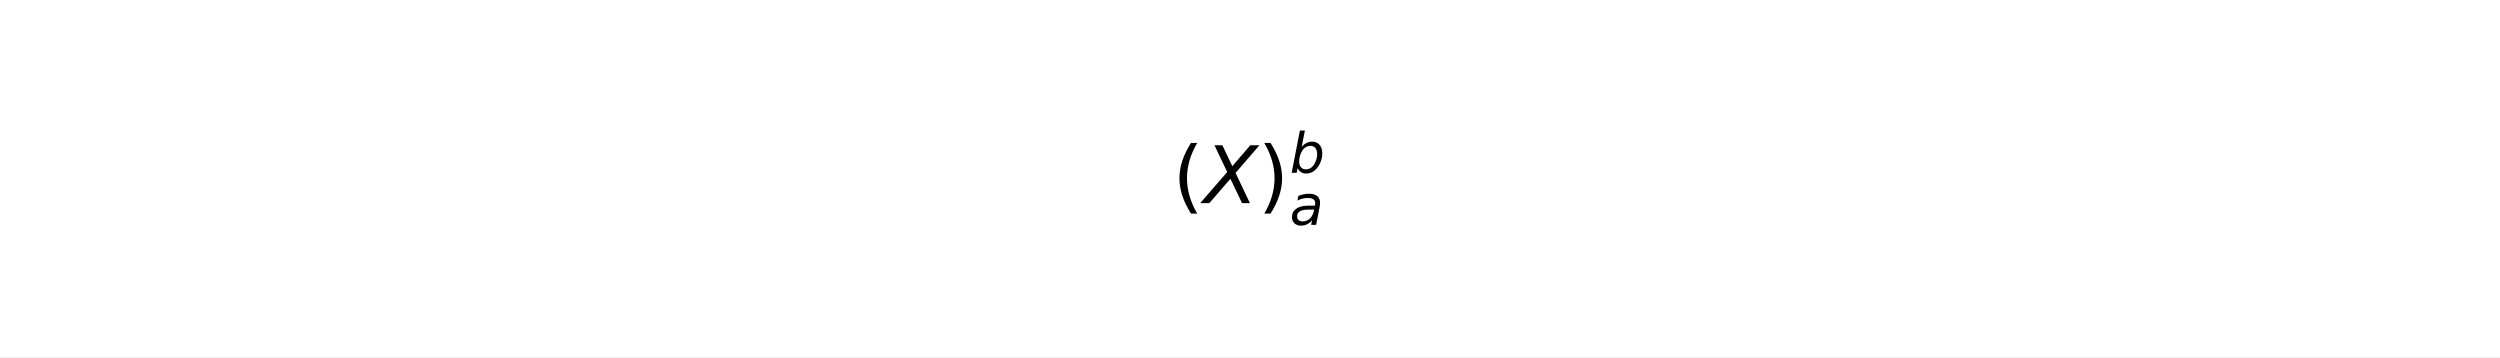
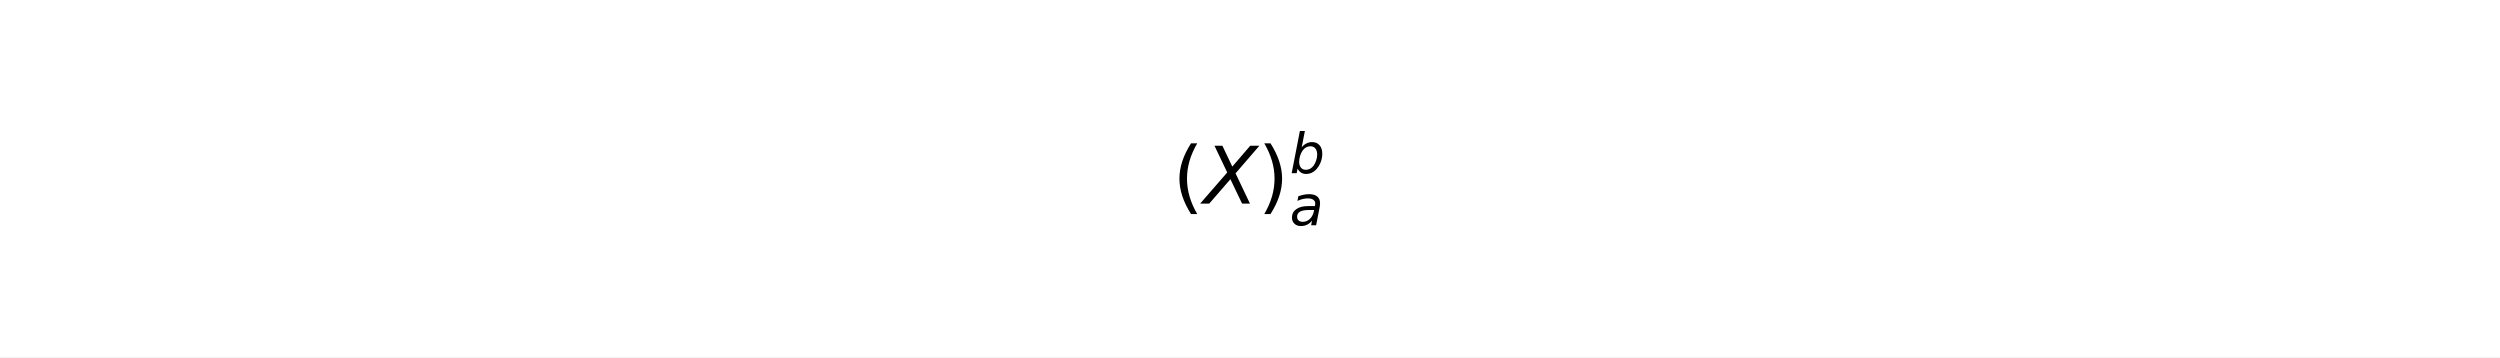
- <svg xmlns="http://www.w3.org/2000/svg" xmlns:xlink="http://www.w3.org/1999/xlink" height="54pt" version="1.1" viewBox="0 0 378 54" width="378pt">
+ <svg xmlns="http://www.w3.org/2000/svg" xmlns:xlink="http://www.w3.org/1999/xlink" width="378pt" height="54pt" viewBox="0 0 378 54" version="1.1">
  <defs>
-     <style type="text/css">
- *{stroke-linecap:butt;stroke-linejoin:round;}
-   </style>
+     <style type="text/css">*{stroke-linejoin: round; stroke-linecap: butt}</style>
  </defs>
  <g id="figure_1">
    <g id="patch_1">
-       <path d="M 0 54  L 378 54  L 378 0  L 0 0  z " style="fill:#ffffff;" />
+       <path d="M 0 54  L 378 54  L 378 0  L 0 0  z " style="fill: #ffffff" />
    </g>
    <g id="text_1">
-       <defs>
-         <path d="M 31 75.875  Q 24.469 64.656 21.281 53.656  Q 18.109 42.672 18.109 31.391  Q 18.109 20.125 21.312 9.062  Q 24.516 -2 31 -13.188  L 23.188 -13.188  Q 15.875 -1.703 12.234 9.375  Q 8.594 20.453 8.594 31.391  Q 8.594 42.281 12.203 53.312  Q 15.828 64.359 23.188 75.875  z " id="DejaVuSans-28" />
-         <path d="M 13.719 72.906  L 23.688 72.906  L 36.188 46.578  L 58.797 72.906  L 70.312 72.906  L 40.281 38.094  L 58.406 0  L 48.484 0  L 33.797 30.719  L 7.172 0  L -4.297 0  L 29.781 39.203  z " id="DejaVuSans-Oblique-58" />
-         <path d="M 8.016 75.875  L 15.828 75.875  Q 23.141 64.359 26.781 53.312  Q 30.422 42.281 30.422 31.391  Q 30.422 20.453 26.781 9.375  Q 23.141 -1.703 15.828 -13.188  L 8.016 -13.188  Q 14.5 -2 17.703 9.062  Q 20.906 20.125 20.906 31.391  Q 20.906 42.672 17.703 53.656  Q 14.5 64.656 8.016 75.875  " id="DejaVuSans-29" />
-         <path d="M 49.516 33.406  Q 49.516 40.484 46.266 44.484  Q 43.016 48.484 37.312 48.484  Q 33.156 48.484 29.516 46.453  Q 25.875 44.438 23.188 40.578  Q 20.359 36.531 18.719 31.172  Q 17.094 25.828 17.094 20.516  Q 17.094 13.766 20.281 9.938  Q 23.484 6.109 29.109 6.109  Q 33.344 6.109 36.953 8.078  Q 40.578 10.062 43.312 13.922  Q 46.094 17.922 47.797 23.234  Q 49.516 28.562 49.516 33.406  M 21.578 46.391  Q 24.906 50.875 29.906 53.438  Q 34.906 56 40.375 56  Q 48.781 56 53.734 50.328  Q 58.688 44.672 58.688 35.016  Q 58.688 27.094 55.781 19.672  Q 52.875 12.25 47.516 6.5  Q 44 2.688 39.406 0.625  Q 34.812 -1.422 29.781 -1.422  Q 24.469 -1.422 20.562 1.016  Q 16.656 3.469 14.203 8.297  L 12.594 0  L 3.609 0  L 18.406 75.984  L 27.391 75.984  z " id="DejaVuSans-Oblique-62" />
-         <path d="M 53.719 31.203  L 47.609 0  L 38.625 0  L 40.281 8.297  Q 36.328 3.422 31.266 1  Q 26.219 -1.422 20.016 -1.422  Q 13.031 -1.422 8.562 2.844  Q 4.109 7.125 4.109 13.812  Q 4.109 23.391 11.75 28.953  Q 19.391 34.516 32.812 34.516  L 45.312 34.516  L 45.797 36.922  Q 45.906 37.312 45.953 37.766  Q 46 38.234 46 39.203  Q 46 43.562 42.453 45.969  Q 38.922 48.391 32.516 48.391  Q 28.125 48.391 23.5 47.266  Q 18.891 46.141 14.016 43.891  L 15.578 52.203  Q 20.656 54.109 25.516 55.047  Q 30.375 56 34.906 56  Q 44.578 56 49.625 51.797  Q 54.688 47.609 54.688 39.594  Q 54.688 37.984 54.438 35.812  Q 54.203 33.641 53.719 31.203  M 44 27.484  L 35.016 27.484  Q 23.969 27.484 18.672 24.531  Q 13.375 21.578 13.375 15.375  Q 13.375 11.078 16.078 8.641  Q 18.797 6.203 23.578 6.203  Q 30.906 6.203 36.375 11.453  Q 41.844 16.703 43.609 25.484  z " id="DejaVuSans-Oblique-61" />
-       </defs>
-       <g transform="translate(177.3 30.78)scale(0.12 -0.12)">
-         <use transform="translate(0 0.529687)" xlink:href="#DejaVuSans-28" />
-         <use transform="translate(39.01367 0.529687)" xlink:href="#DejaVuSans-Oblique-58" />
-         <use transform="translate(107.5195 0.529687)" xlink:href="#DejaVuSans-29" />
-         <use transform="translate(147.4902 38.81094)scale(0.7)" xlink:href="#DejaVuSans-Oblique-62" />
-         <use transform="translate(147.4902 -26.81406)scale(0.7)" xlink:href="#DejaVuSans-Oblique-61" />
+       <g transform="translate(177.3 30.78) scale(0.12 -0.12)">
+         <defs>
+           <path id="DejaVuSans-28" d="M 1984 4856  Q 1566 4138 1362 3434  Q 1159 2731 1159 2009  Q 1159 1288 1364 580  Q 1569 -128 1984 -844  L 1484 -844  Q 1016 -109 783 600  Q 550 1309 550 2009  Q 550 2706 781 3412  Q 1013 4119 1484 4856  L 1984 4856  z " transform="scale(0.015625)" />
+           <path id="DejaVuSans-Oblique-58" d="M 878 4666  L 1516 4666  L 2316 2981  L 3763 4666  L 4500 4666  L 2578 2438  L 3738 0  L 3103 0  L 2163 1966  L 459 0  L -275 0  L 1906 2509  L 878 4666  z " transform="scale(0.015625)" />
+           <path id="DejaVuSans-29" d="M 513 4856  L 1013 4856  Q 1481 4119 1714 3412  Q 1947 2706 1947 2009  Q 1947 1309 1714 600  Q 1481 -109 1013 -844  L 513 -844  Q 928 -128 1133 580  Q 1338 1288 1338 2009  Q 1338 2731 1133 3434  Q 928 4138 513 4856  z " transform="scale(0.015625)" />
+           <path id="DejaVuSans-Oblique-62" d="M 3169 2138  Q 3169 2591 2961 2847  Q 2753 3103 2388 3103  Q 2122 3103 1889 2973  Q 1656 2844 1484 2597  Q 1303 2338 1198 1995  Q 1094 1653 1094 1313  Q 1094 881 1298 636  Q 1503 391 1863 391  Q 2134 391 2365 517  Q 2597 644 2772 891  Q 2950 1147 3059 1487  Q 3169 1828 3169 2138  z M 1381 2969  Q 1594 3256 1914 3420  Q 2234 3584 2584 3584  Q 3122 3584 3439 3221  Q 3756 2859 3756 2241  Q 3756 1734 3570 1259  Q 3384 784 3041 416  Q 2816 172 2522 40  Q 2228 -91 1906 -91  Q 1566 -91 1316 65  Q 1066 222 909 531  L 806 0  L 231 0  L 1178 4863  L 1753 4863  L 1381 2969  z " transform="scale(0.015625)" />
+           <path id="DejaVuSans-Oblique-61" d="M 3438 1997  L 3047 0  L 2472 0  L 2578 531  Q 2325 219 2001 64  Q 1678 -91 1281 -91  Q 834 -91 548 182  Q 263 456 263 884  Q 263 1497 752 1853  Q 1241 2209 2100 2209  L 2900 2209  L 2931 2363  Q 2938 2388 2941 2417  Q 2944 2447 2944 2509  Q 2944 2788 2717 2942  Q 2491 3097 2081 3097  Q 1800 3097 1504 3025  Q 1209 2953 897 2809  L 997 3341  Q 1322 3463 1633 3523  Q 1944 3584 2234 3584  Q 2853 3584 3176 3315  Q 3500 3047 3500 2534  Q 3500 2431 3484 2292  Q 3469 2153 3438 1997  z M 2816 1759  L 2241 1759  Q 1534 1759 1195 1570  Q 856 1381 856 984  Q 856 709 1029 553  Q 1203 397 1509 397  Q 1978 397 2328 733  Q 2678 1069 2791 1631  L 2816 1759  z " transform="scale(0.015625)" />
+         </defs>
+         <use xlink:href="#DejaVuSans-28" />
+         <use xlink:href="#DejaVuSans-Oblique-58" transform="translate(39.01367 0)" />
+         <use xlink:href="#DejaVuSans-29" transform="translate(107.5195 0)" />
+         <use xlink:href="#DejaVuSans-Oblique-62" transform="translate(147.4902 38.28125) scale(0.7)" />
+         <use xlink:href="#DejaVuSans-Oblique-61" transform="translate(147.4902 -27.34375) scale(0.7)" />
      </g>
    </g>
  </g>
</svg>
